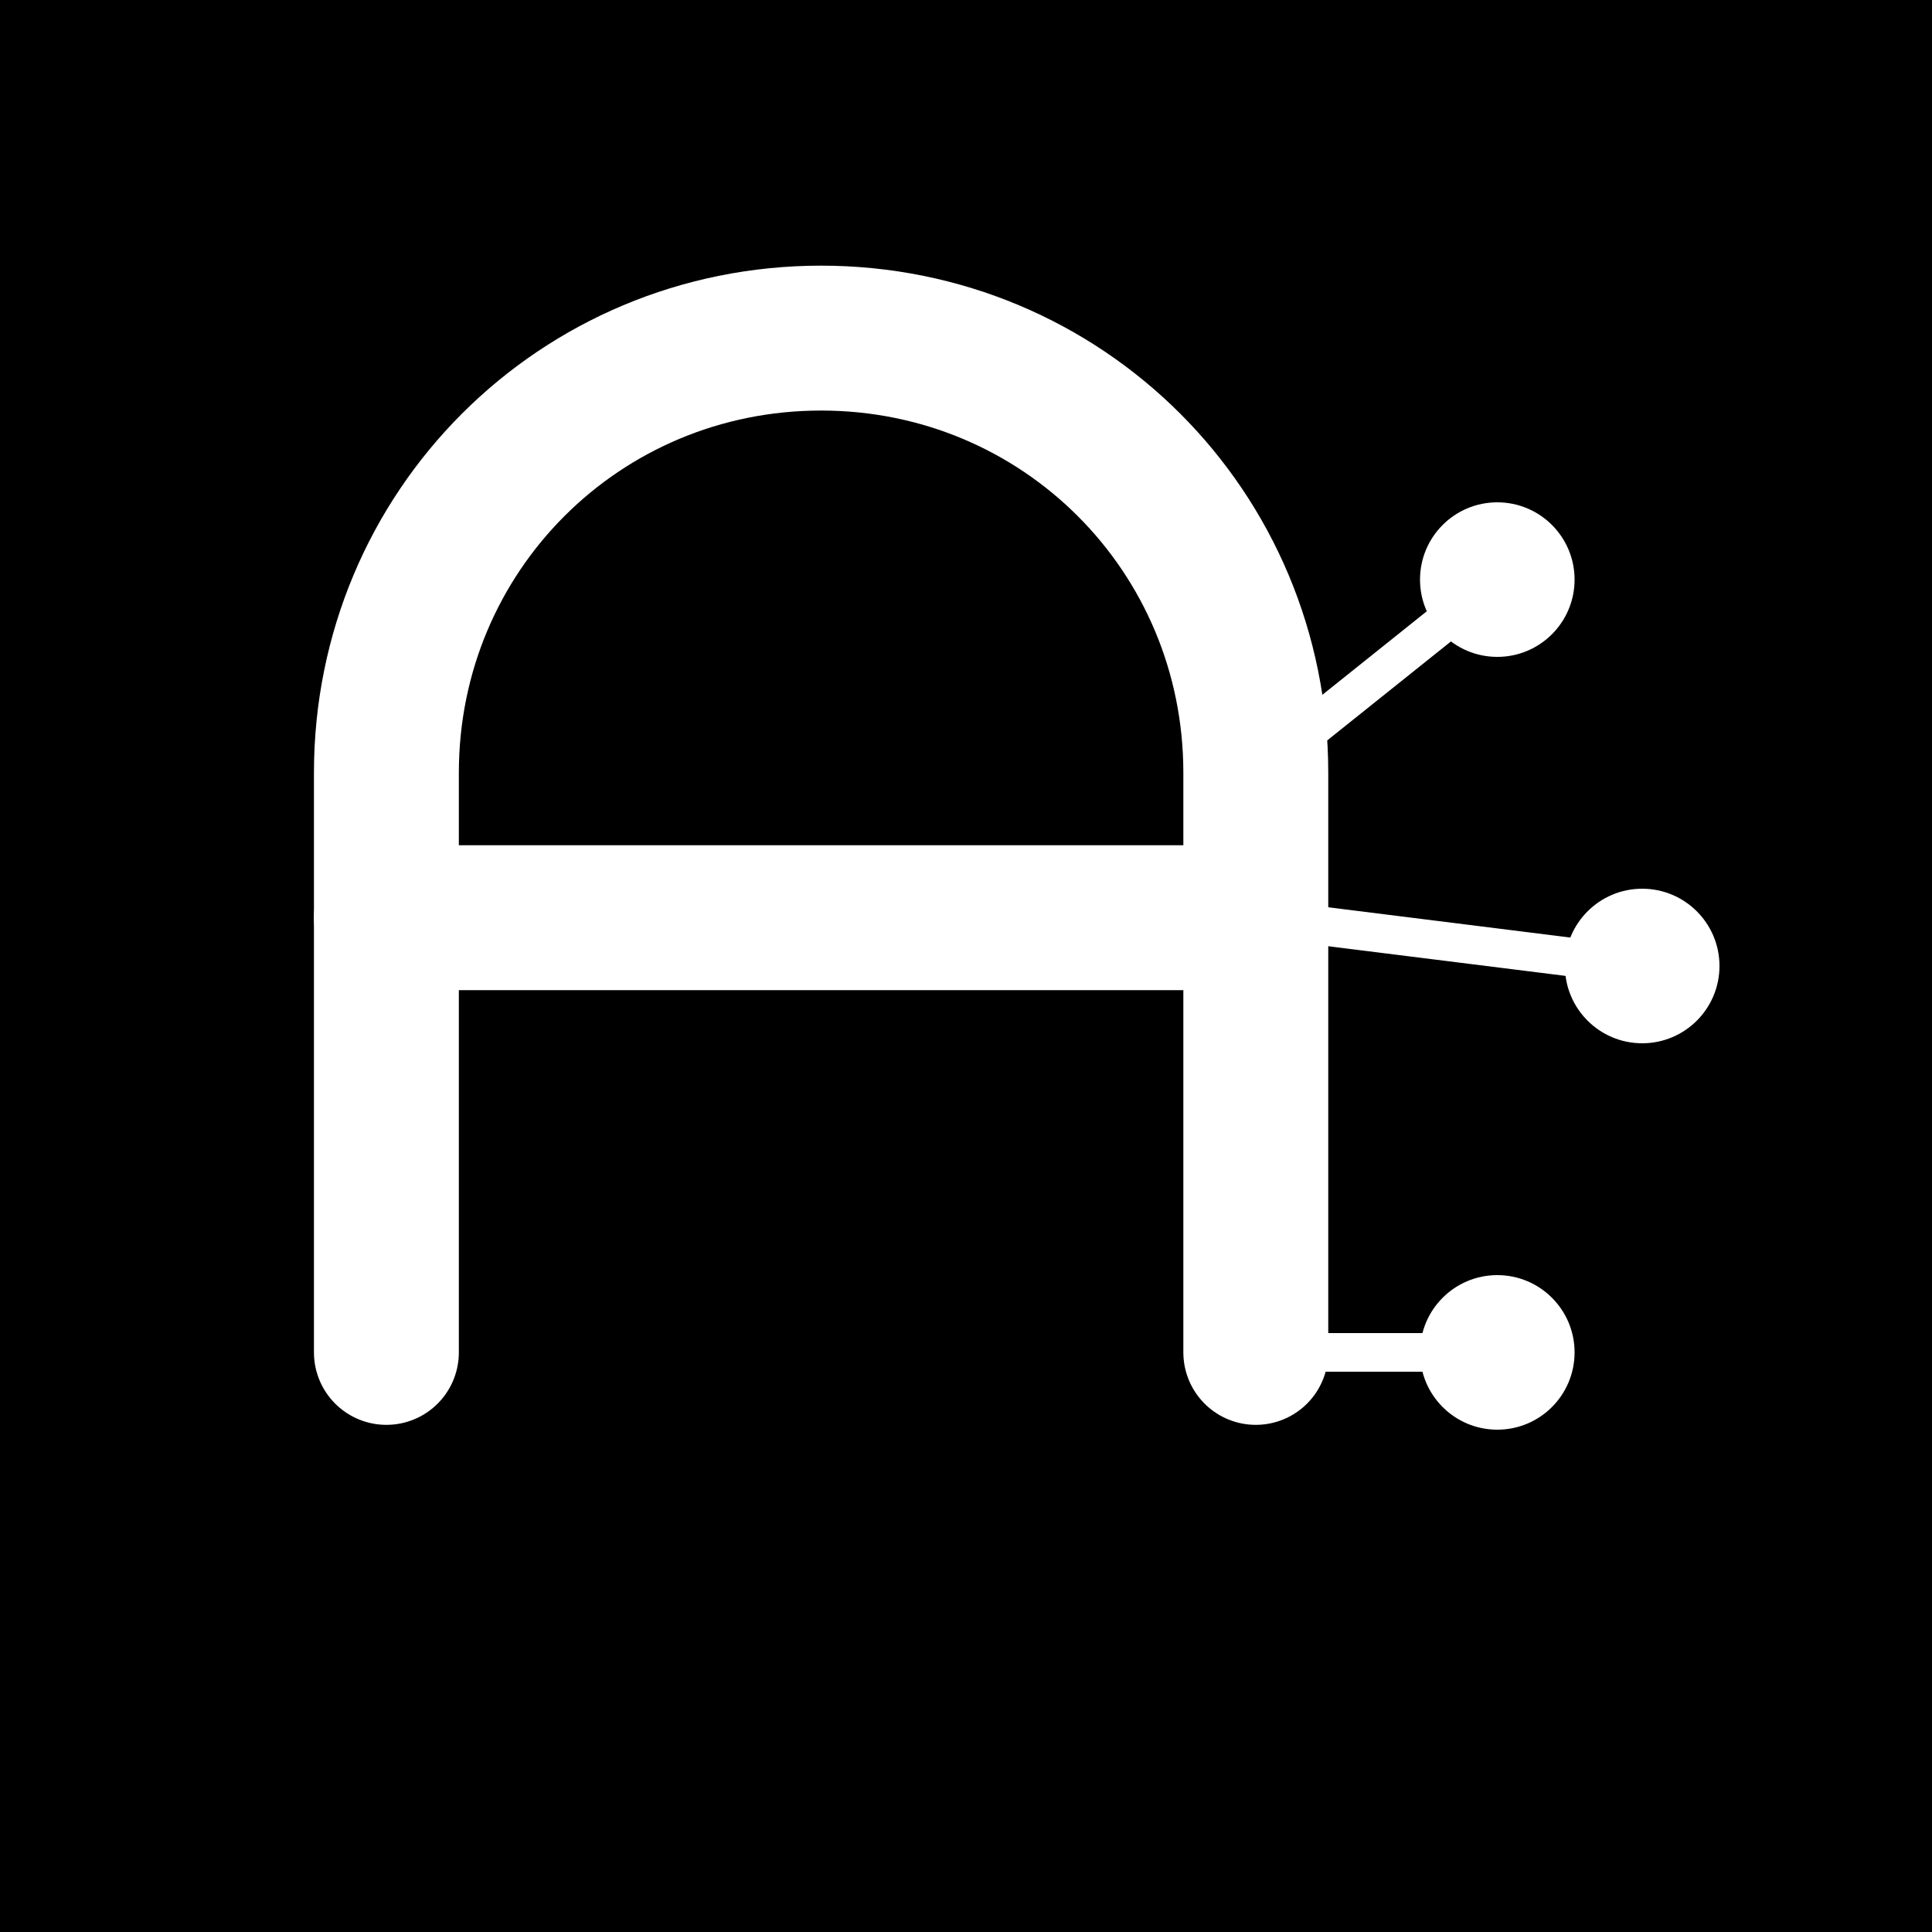
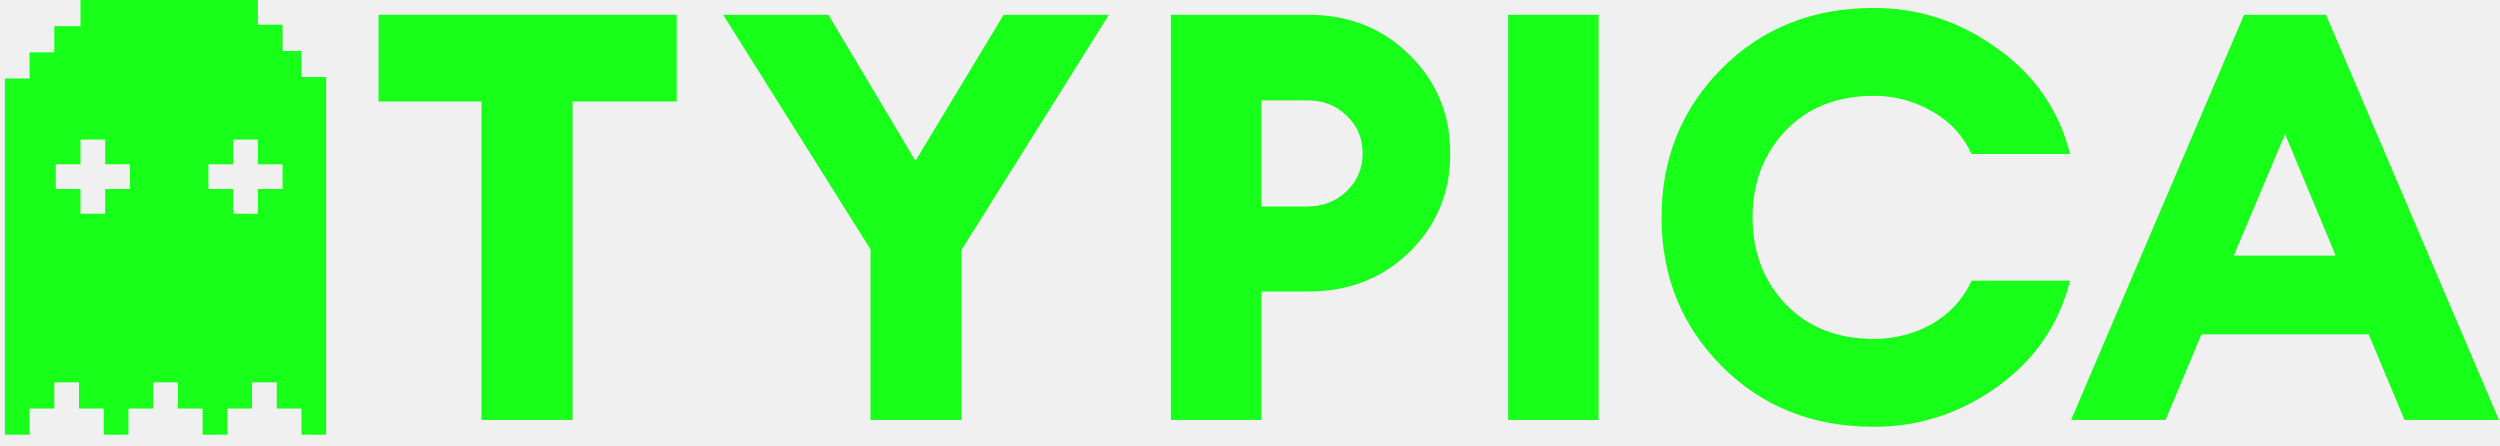
- <svg xmlns="http://www.w3.org/2000/svg" width="200" height="200" viewBox="0 0 200 200" fill="none">
-   <rect width="200" height="200" fill="#000000" />
-   <path d="M40 140V80C40 55 60 35 85 35C110 35 130 55 130 80V140" stroke="white" stroke-width="15" stroke-linecap="round" />
-   <path d="M40 95H130" stroke="white" stroke-width="15" stroke-linecap="round" />
-   <circle cx="155" cy="60" r="8" fill="white" />
-   <circle cx="170" cy="100" r="8" fill="white" />
-   <circle cx="155" cy="140" r="8" fill="white" />
-   <path d="M130 80L155 60" stroke="white" stroke-width="4" stroke-linecap="round" />
-   <path d="M130 95L170 100" stroke="white" stroke-width="4" stroke-linecap="round" />
-   <path d="M130 140L155 140" stroke="white" stroke-width="4" stroke-linecap="round" />
+ <svg xmlns="http://www.w3.org/2000/svg" width="191" height="34" viewBox="0 0 191 34" fill="none">
+   <path d="M23.476 3.888H21.587V1.888H19.699V0H6.148V1.999H4.149V3.999H2.26V5.998H0.372V33.212H2.26V31.212H4.149V29.213H6.037V31.212H7.925V33.212H9.814V31.212H11.702V29.213H13.59V31.212H15.478V33.212H17.367V31.212H19.255V29.213H21.143V31.212H23.032V33.212H24.92V5.887H23.032V3.888H23.476ZM9.925 14.44H8.036V16.328H6.148V14.44H4.26V12.552H6.148V10.663H8.036V12.552H9.925V14.44ZM21.587 14.44H19.699V16.328H17.811V14.44H15.923V12.552H17.811V10.663H19.699V12.552H21.587V14.44Z" fill="#18FF19" />
+   <path d="M158.231 32.083L171.446 1.129H177.705L190.92 32.083H183.704L180.965 25.543H168.186L165.447 32.083H158.231ZM174.576 10.241L170.663 19.527H178.444L174.576 10.241Z" fill="#18FF19" />
+   <path d="M143.155 32.606C138.489 32.606 134.621 31.065 131.549 27.985C128.477 24.904 126.941 21.111 126.941 16.606C126.941 12.101 128.477 8.308 131.549 5.227C134.621 2.146 138.489 0.606 143.155 0.606C146.603 0.606 149.748 1.638 152.588 3.701C155.457 5.736 157.311 8.424 158.152 11.767H150.632C149.965 10.342 148.951 9.253 147.589 8.497C146.227 7.712 144.749 7.32 143.155 7.32C140.373 7.32 138.127 8.206 136.417 9.979C134.737 11.752 133.896 13.961 133.896 16.606C133.896 19.251 134.737 21.46 136.417 23.233C138.127 25.006 140.373 25.892 143.155 25.892C144.749 25.892 146.227 25.514 147.589 24.758C148.951 23.974 149.965 22.869 150.632 21.445H158.152C157.311 24.788 155.457 27.491 152.588 29.554C149.748 31.589 146.603 32.606 143.155 32.606Z" fill="#18FF19" />
+   <path d="M115.222 32.083V1.129H122.134V32.083H115.222Z" fill="#18FF19" />
+   <path d="M107.669 4.181C109.755 6.215 110.798 8.729 110.798 11.723C110.798 14.717 109.755 17.231 107.669 19.265C105.611 21.271 103.032 22.273 99.931 22.273H96.367V32.083H89.455V1.129H99.931C103.032 1.129 105.611 2.146 107.669 4.181ZM104.104 11.723C104.104 10.56 103.698 9.601 102.887 8.846C102.105 8.061 101.09 7.669 99.844 7.669H96.367V15.777H99.844C101.061 15.777 102.076 15.385 102.887 14.6C103.698 13.816 104.104 12.857 104.104 11.723Z" fill="#18FF19" />
+   <path d="M66.505 32.083V19.047L55.246 1.129H63.288L69.939 12.29L76.676 1.129H84.718L73.46 19.091V32.083H66.505Z" fill="#18FF19" />
+   <path d="M36.788 32.083V7.756H28.92V1.129H51.697V7.756H43.743V32.083H36.788Z" fill="#18FF19" />
</svg>
